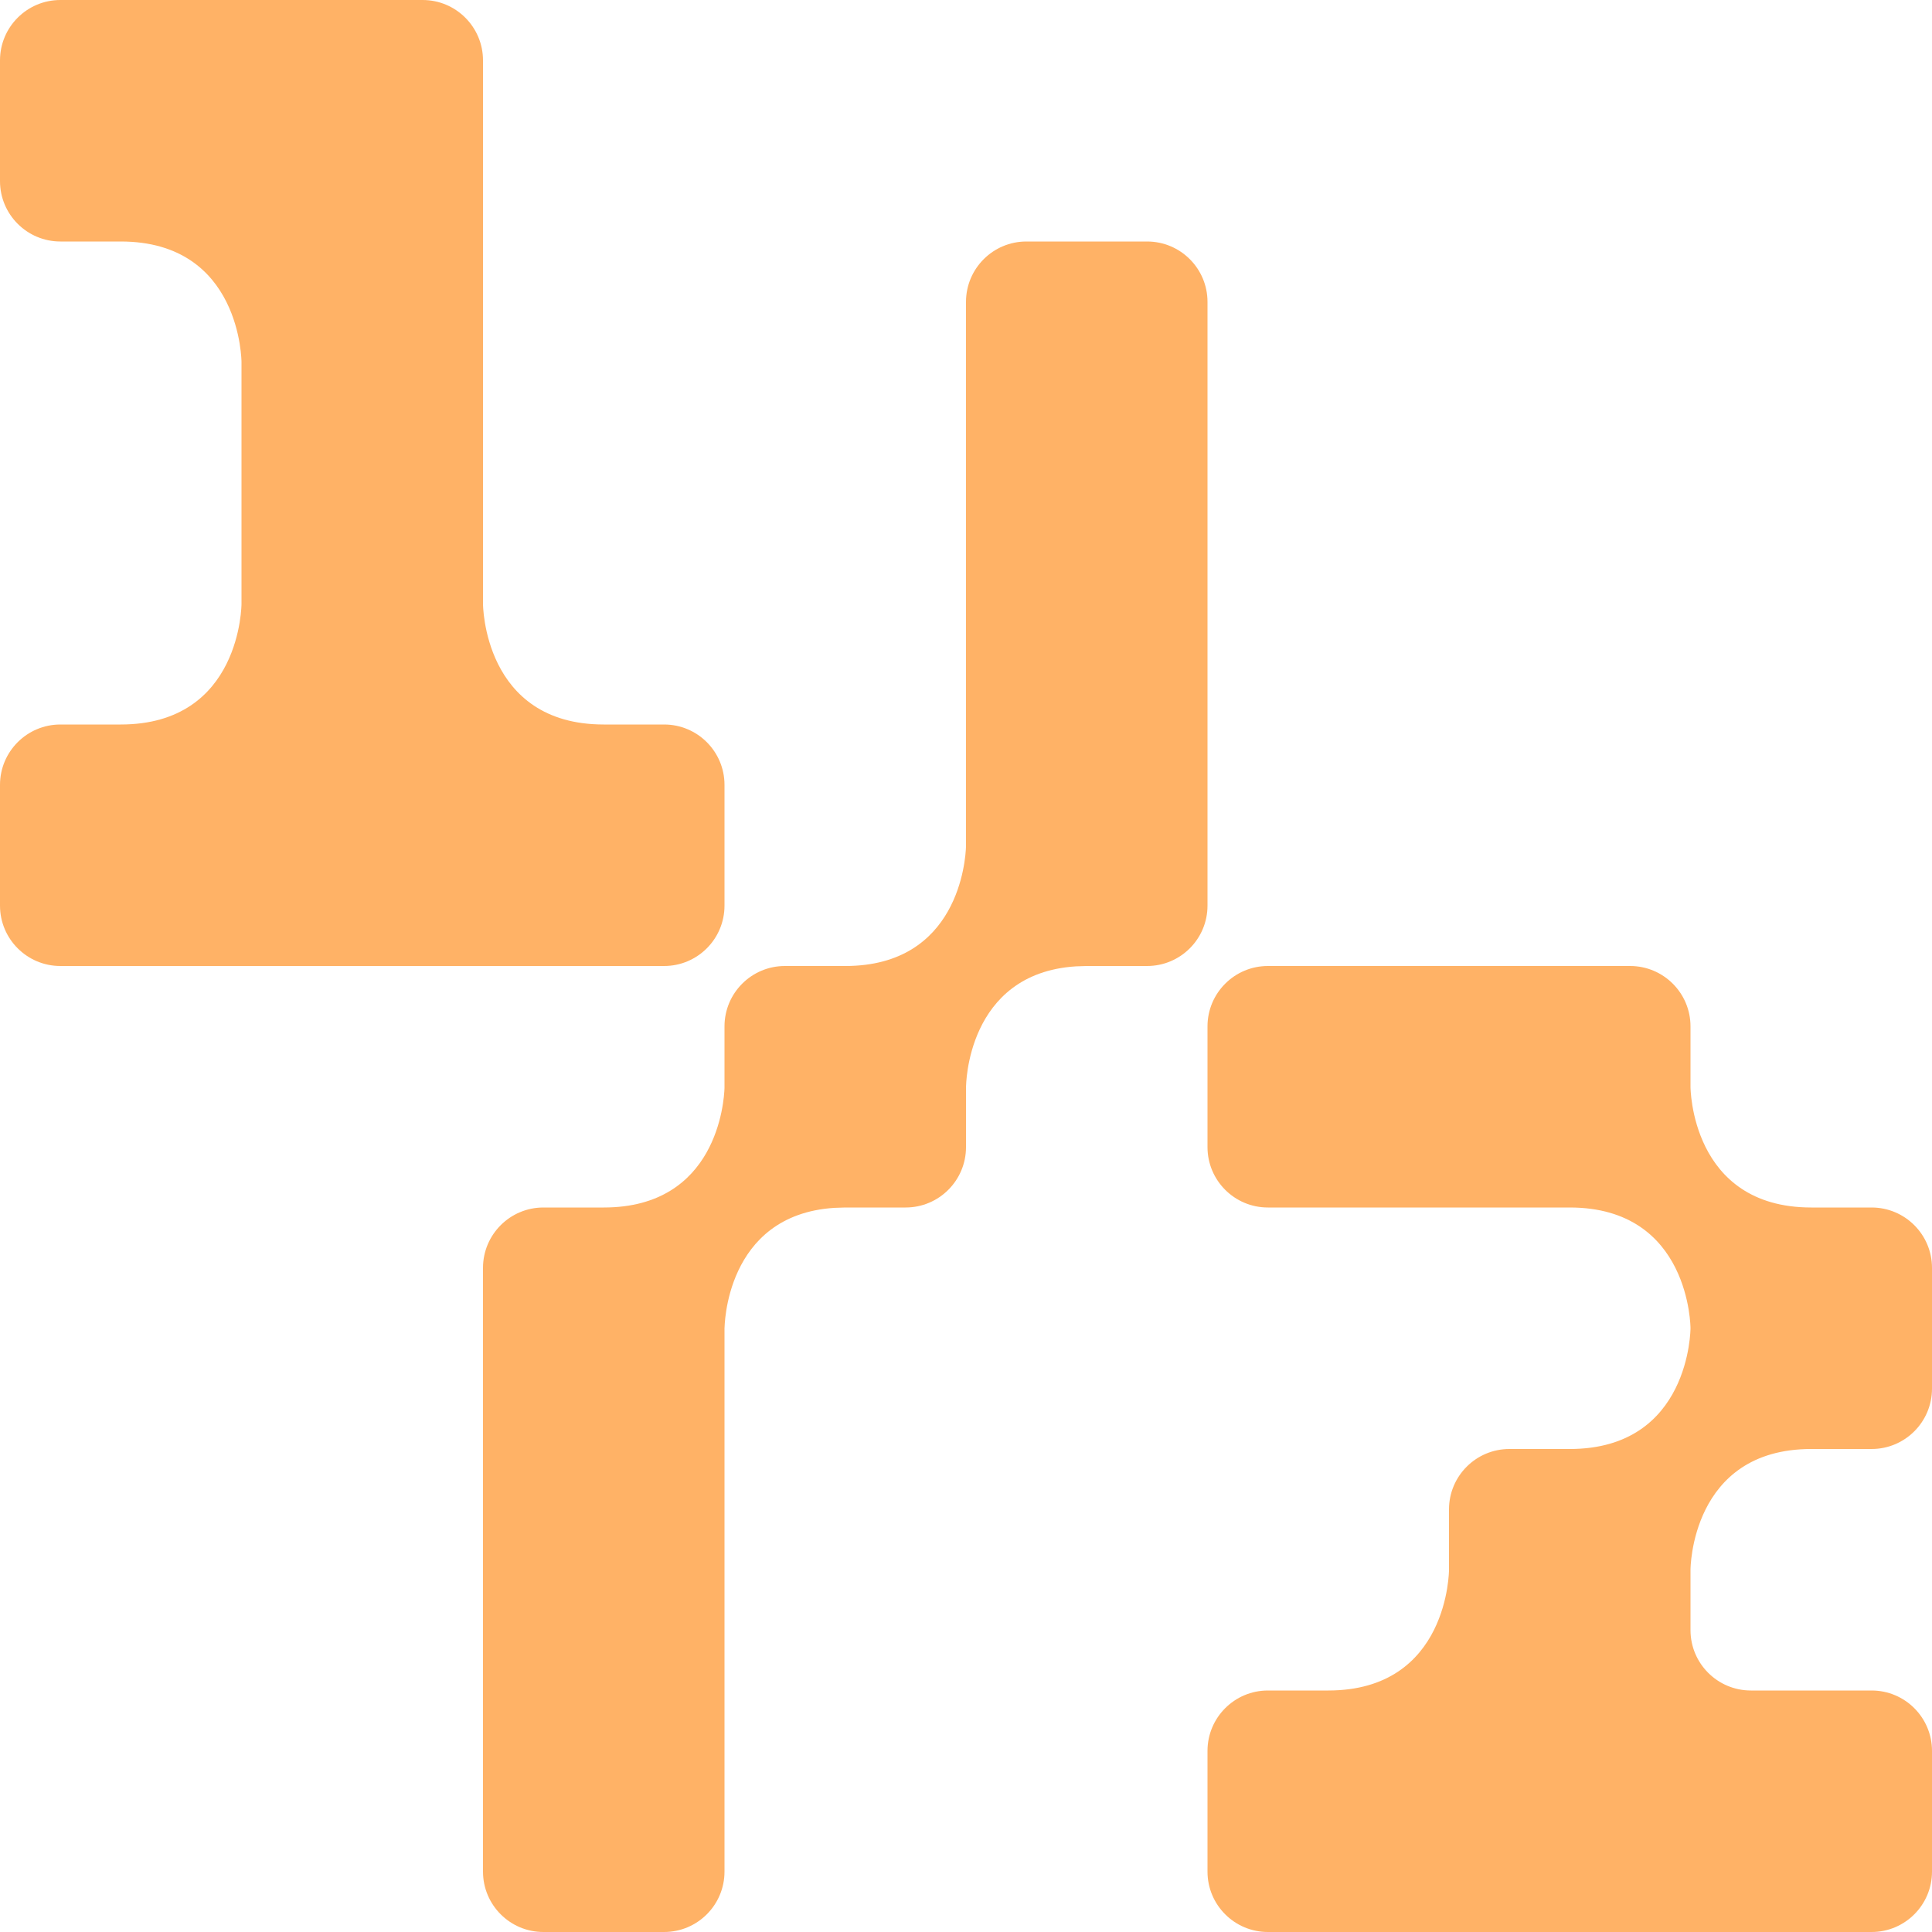
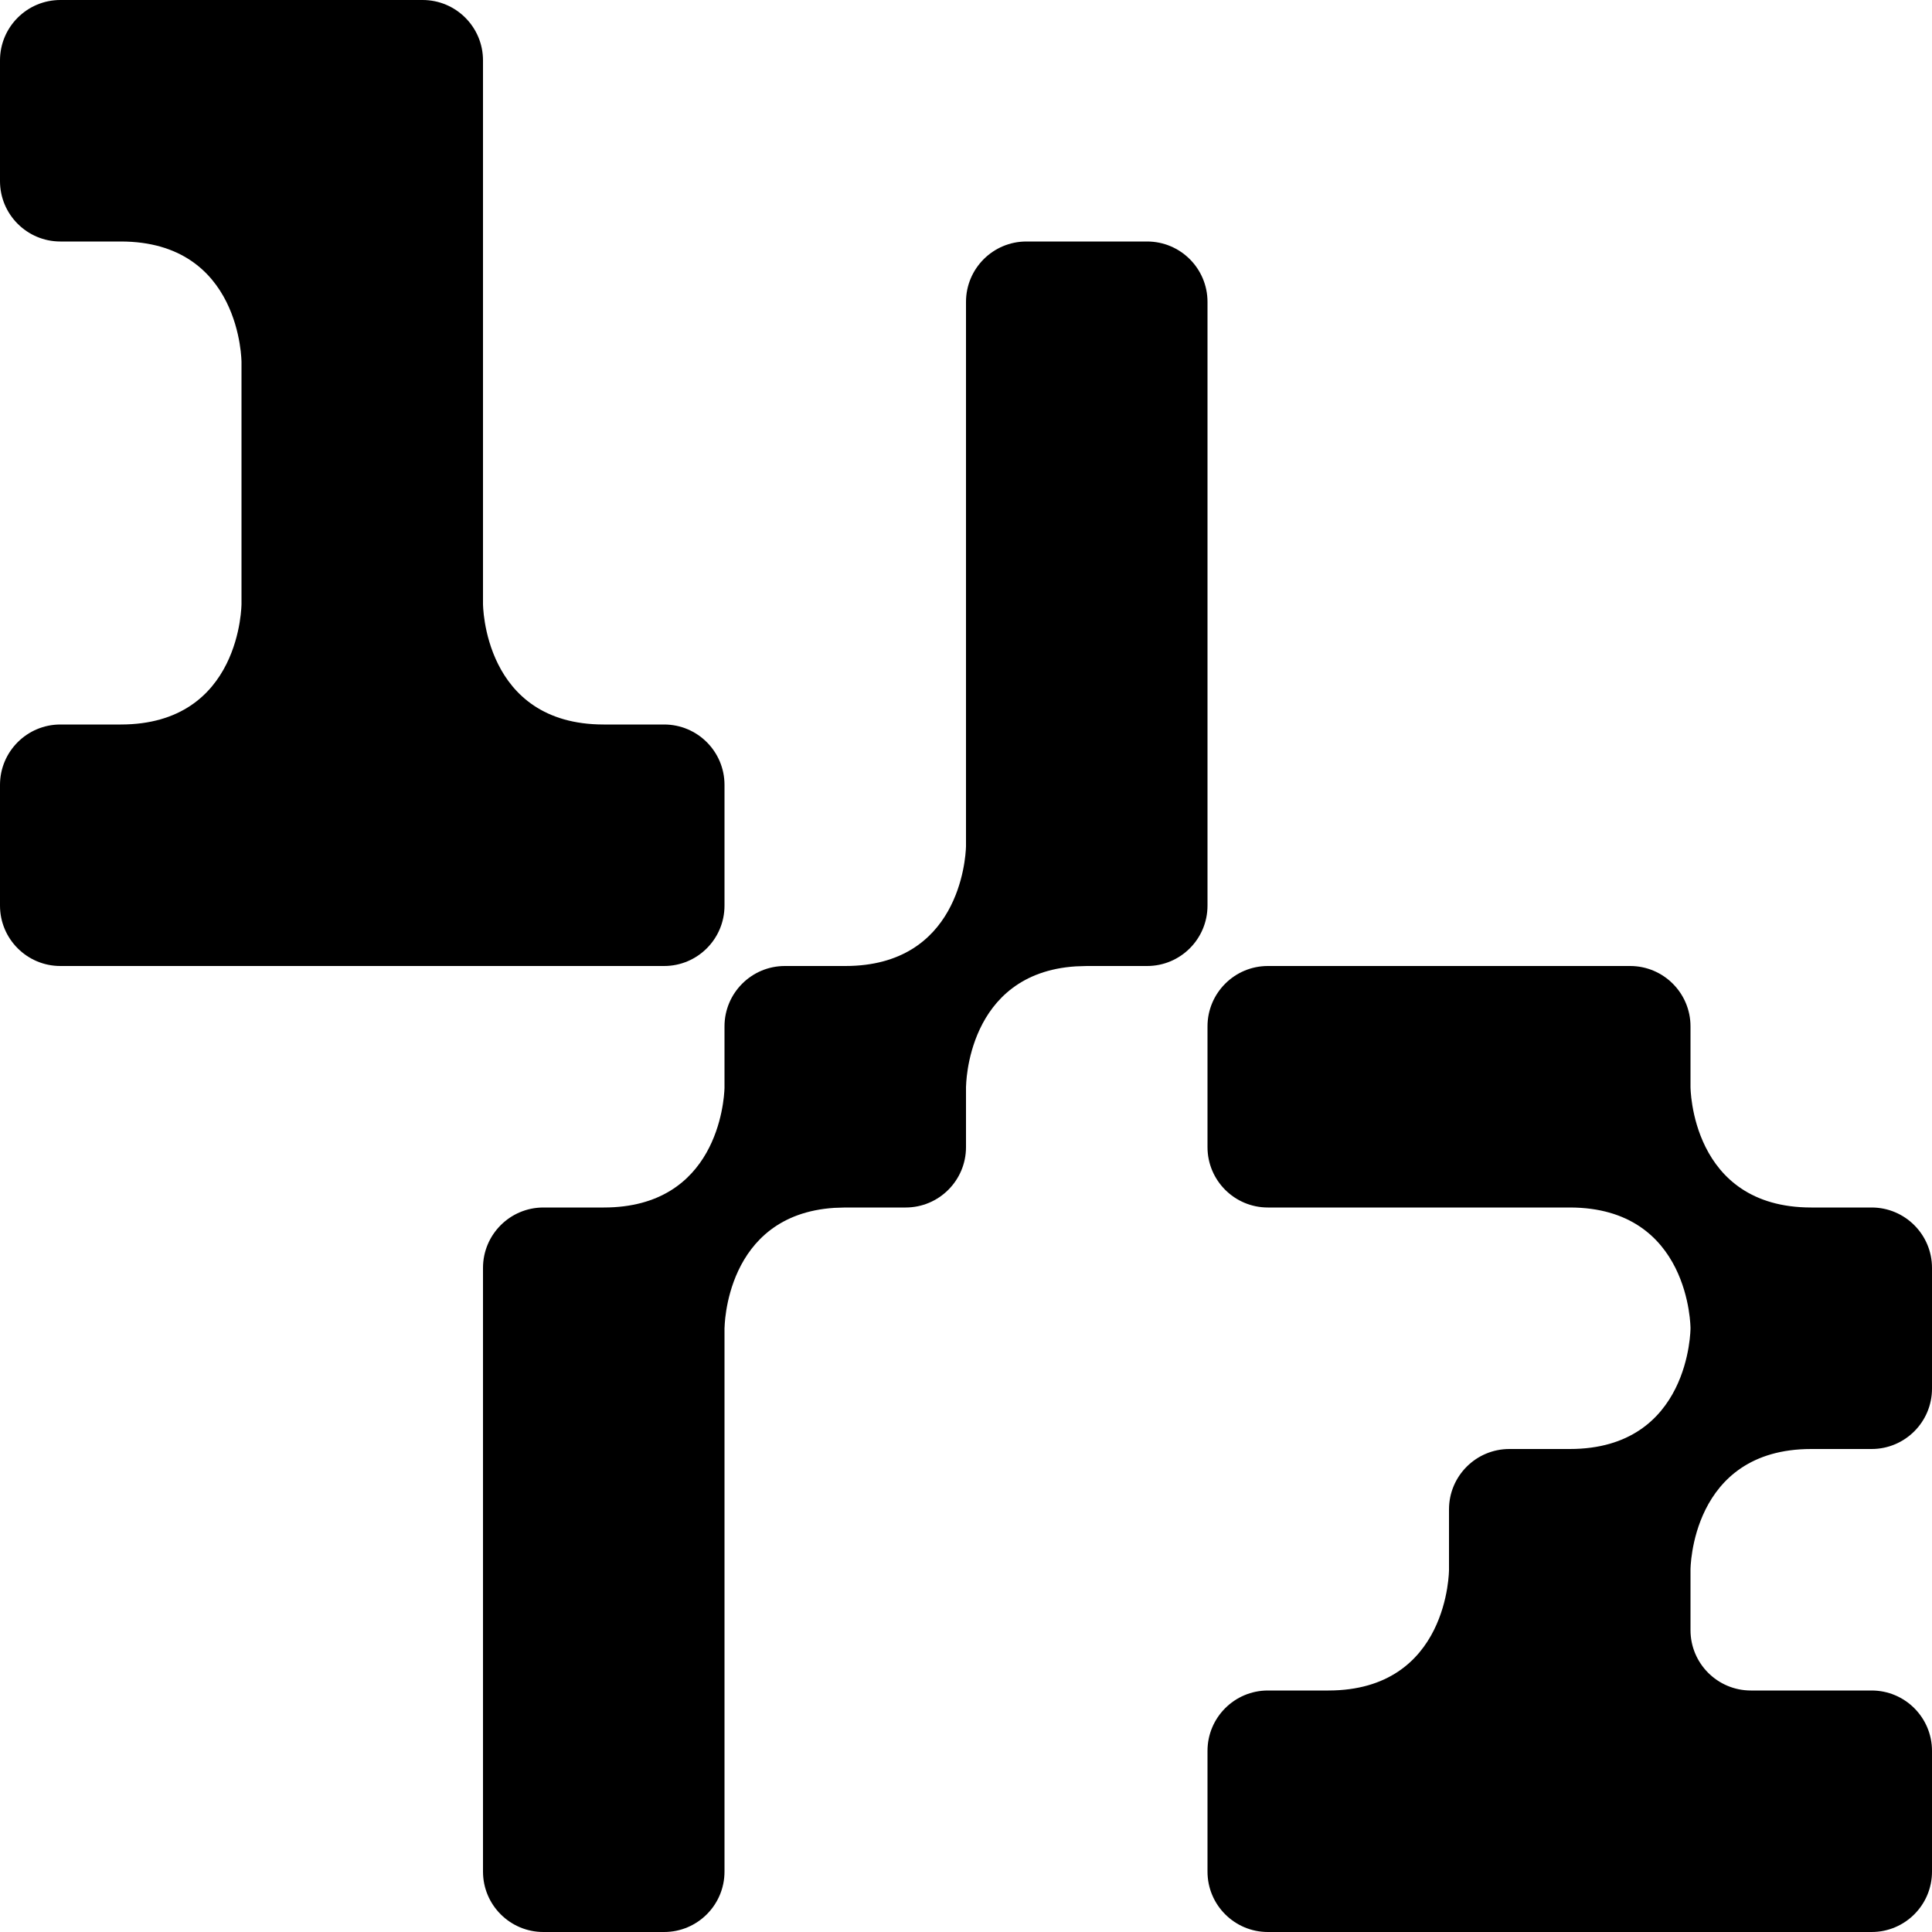
<svg xmlns="http://www.w3.org/2000/svg" width="32" height="32" viewBox="0 0 32 32" fill="none">
-   <path d="M8 10C8 10 8 12 10 12H11C11.552 12 12 12.448 12 13V15C12 15.552 11.552 16 11 16H1C0.448 16 0 15.552 0 15V13C0 12.448 0.448 12 1 12H2C4 12 4 10 4 10V6C4 6 4 4 2 4H1C0.448 4 0 3.552 0 3V1C0 0.448 0.448 0 1 0H7C7.552 0 8 0.448 8 1V10Z" fill="#FFB266" />
-   <path d="M28 18C28 18 28 20 30 20H31C31.552 20 32 20.448 32 21V23C32 23.552 31.552 24 31 24H30C28 24 28 26 28 26V27C28 27.552 28.448 28 29 28H31C31.552 28 32 28.448 32 29V31C32 31.552 31.552 32 31 32H21C20.448 32 20 31.552 20 31V29C20 28.448 20.448 28 21 28H22C24 28 24 26 24 26V25C24 24.448 24.448 24 25 24H26C28 24 28 22 28 22C28 22 28 20 26 20H21C20.448 20 20 19.552 20 19V17C20 16.448 20.448 16 21 16H27C27.552 16 28 16.448 28 17V18Z" fill="#FFB266" />
-   <path d="M20 15C20 15.552 19.552 16 19 16H18.001L17.819 16.006C16.001 16.123 16.001 18 16.001 18C16.001 18 16 17.992 16 17.979V19C16 19.552 15.552 20 15 20H14.001L13.819 20.006C12.001 20.123 12.001 22 12.001 22C12.001 22 12.001 21.992 12 21.979V31C12 31.552 11.552 32 11 32H9C8.448 32 8 31.552 8 31V21C8 20.448 8.448 20 9 20H10.001C11.878 20 11.993 18.237 12 18.021V17C12 16.448 12.448 16 13 16H14.001C15.878 16 15.993 14.237 16 14.021V5C16 4.448 16.448 4 17 4H19C19.552 4 20 4.448 20 5V15Z" fill="#FFB266" />
+   <path d="M8 10C8 10 8 12 10 12H11C11.552 12 12 12.448 12 13V15C12 15.552 11.552 16 11 16H1C0.448 16 0 15.552 0 15V13C0 12.448 0.448 12 1 12H2C4 12 4 10 4 10V6C4 6 4 4 2 4H1C0.448 4 0 3.552 0 3V1C0 0.448 0.448 0 1 0H7C7.552 0 8 0.448 8 1V10Z" fill="black" />
+   <path d="M28 18C28 18 28 20 30 20H31C31.552 20 32 20.448 32 21V23C32 23.552 31.552 24 31 24H30C28 24 28 26 28 26V27C28 27.552 28.448 28 29 28H31C31.552 28 32 28.448 32 29V31C32 31.552 31.552 32 31 32H21C20.448 32 20 31.552 20 31V29C20 28.448 20.448 28 21 28H22C24 28 24 26 24 26V25C24 24.448 24.448 24 25 24H26C28 24 28 22 28 22C28 22 28 20 26 20H21C20.448 20 20 19.552 20 19V17C20 16.448 20.448 16 21 16H27C27.552 16 28 16.448 28 17V18Z" fill="black" />
+   <path d="M20 15C20 15.552 19.552 16 19 16H18.001L17.819 16.006C16.001 16.123 16.001 18 16.001 18C16.001 18 16 17.992 16 17.979V19C16 19.552 15.552 20 15 20H14.001L13.819 20.006C12.001 20.123 12.001 22 12.001 22C12.001 22 12.001 21.992 12 21.979V31C12 31.552 11.552 32 11 32H9C8.448 32 8 31.552 8 31V21C8 20.448 8.448 20 9 20H10.001C11.878 20 11.993 18.237 12 18.021V17C12 16.448 12.448 16 13 16H14.001C15.878 16 15.993 14.237 16 14.021V5C16 4.448 16.448 4 17 4H19C19.552 4 20 4.448 20 5V15Z" fill="black" />
</svg>
